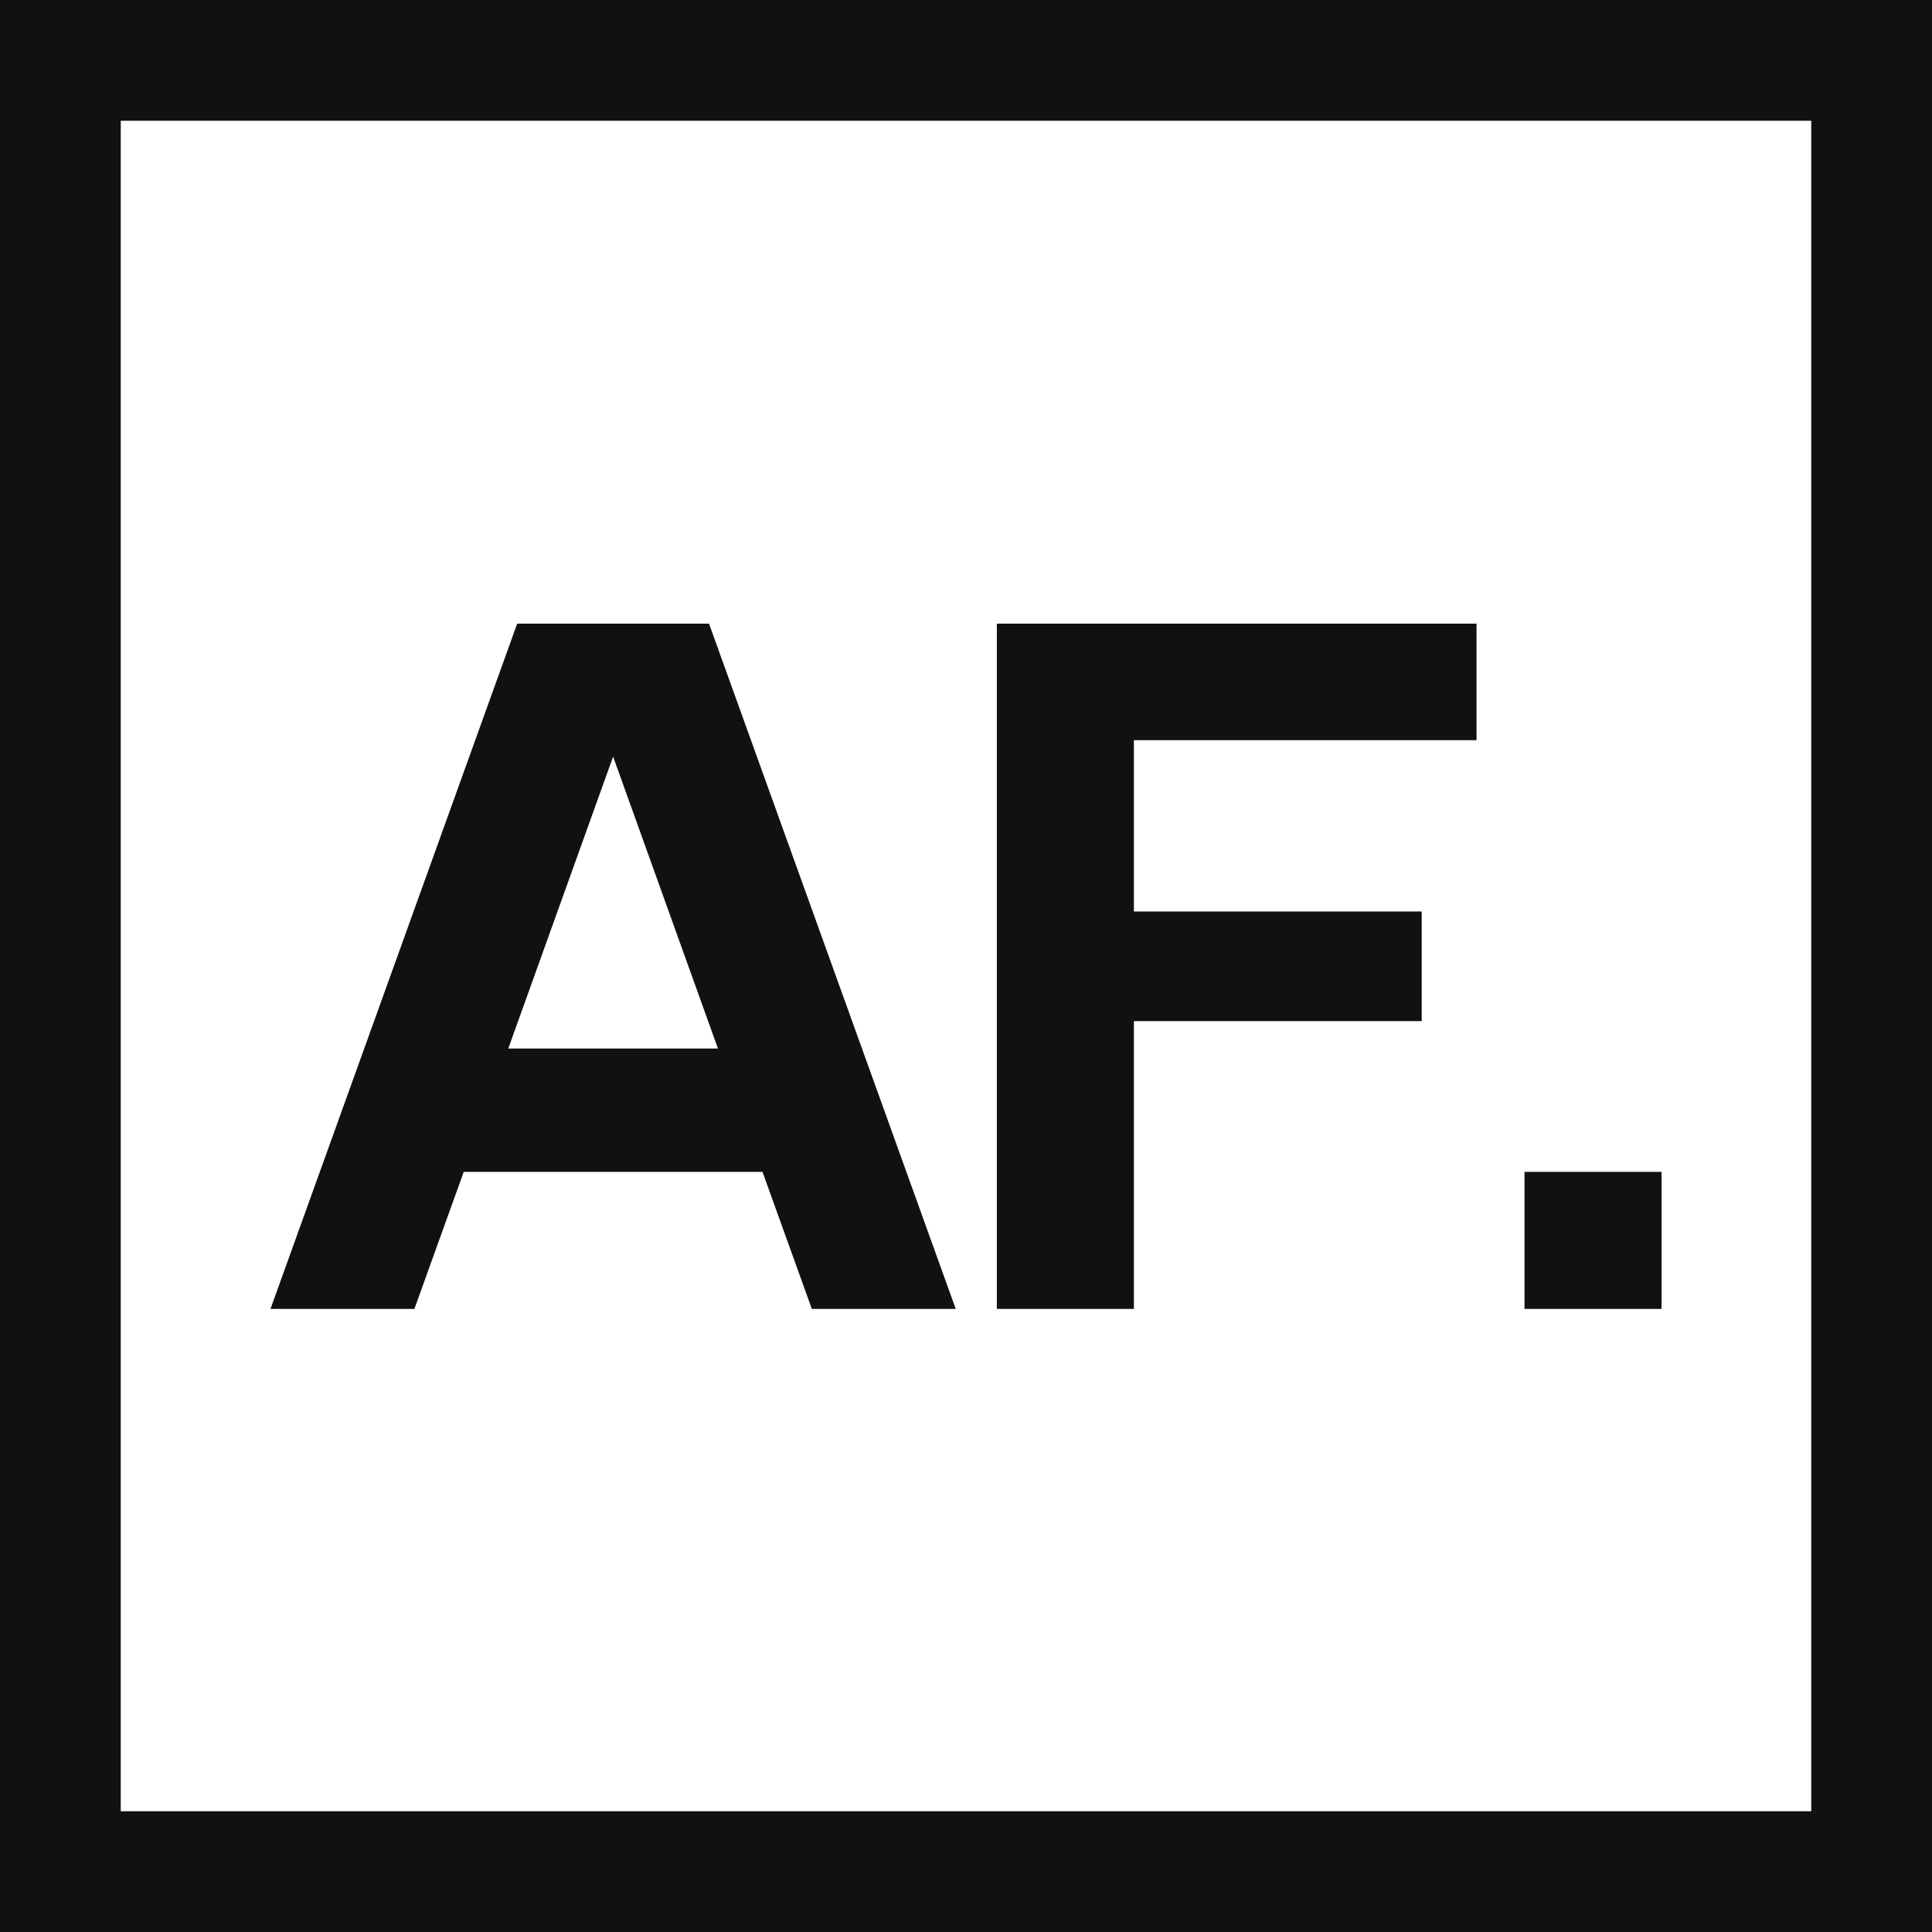
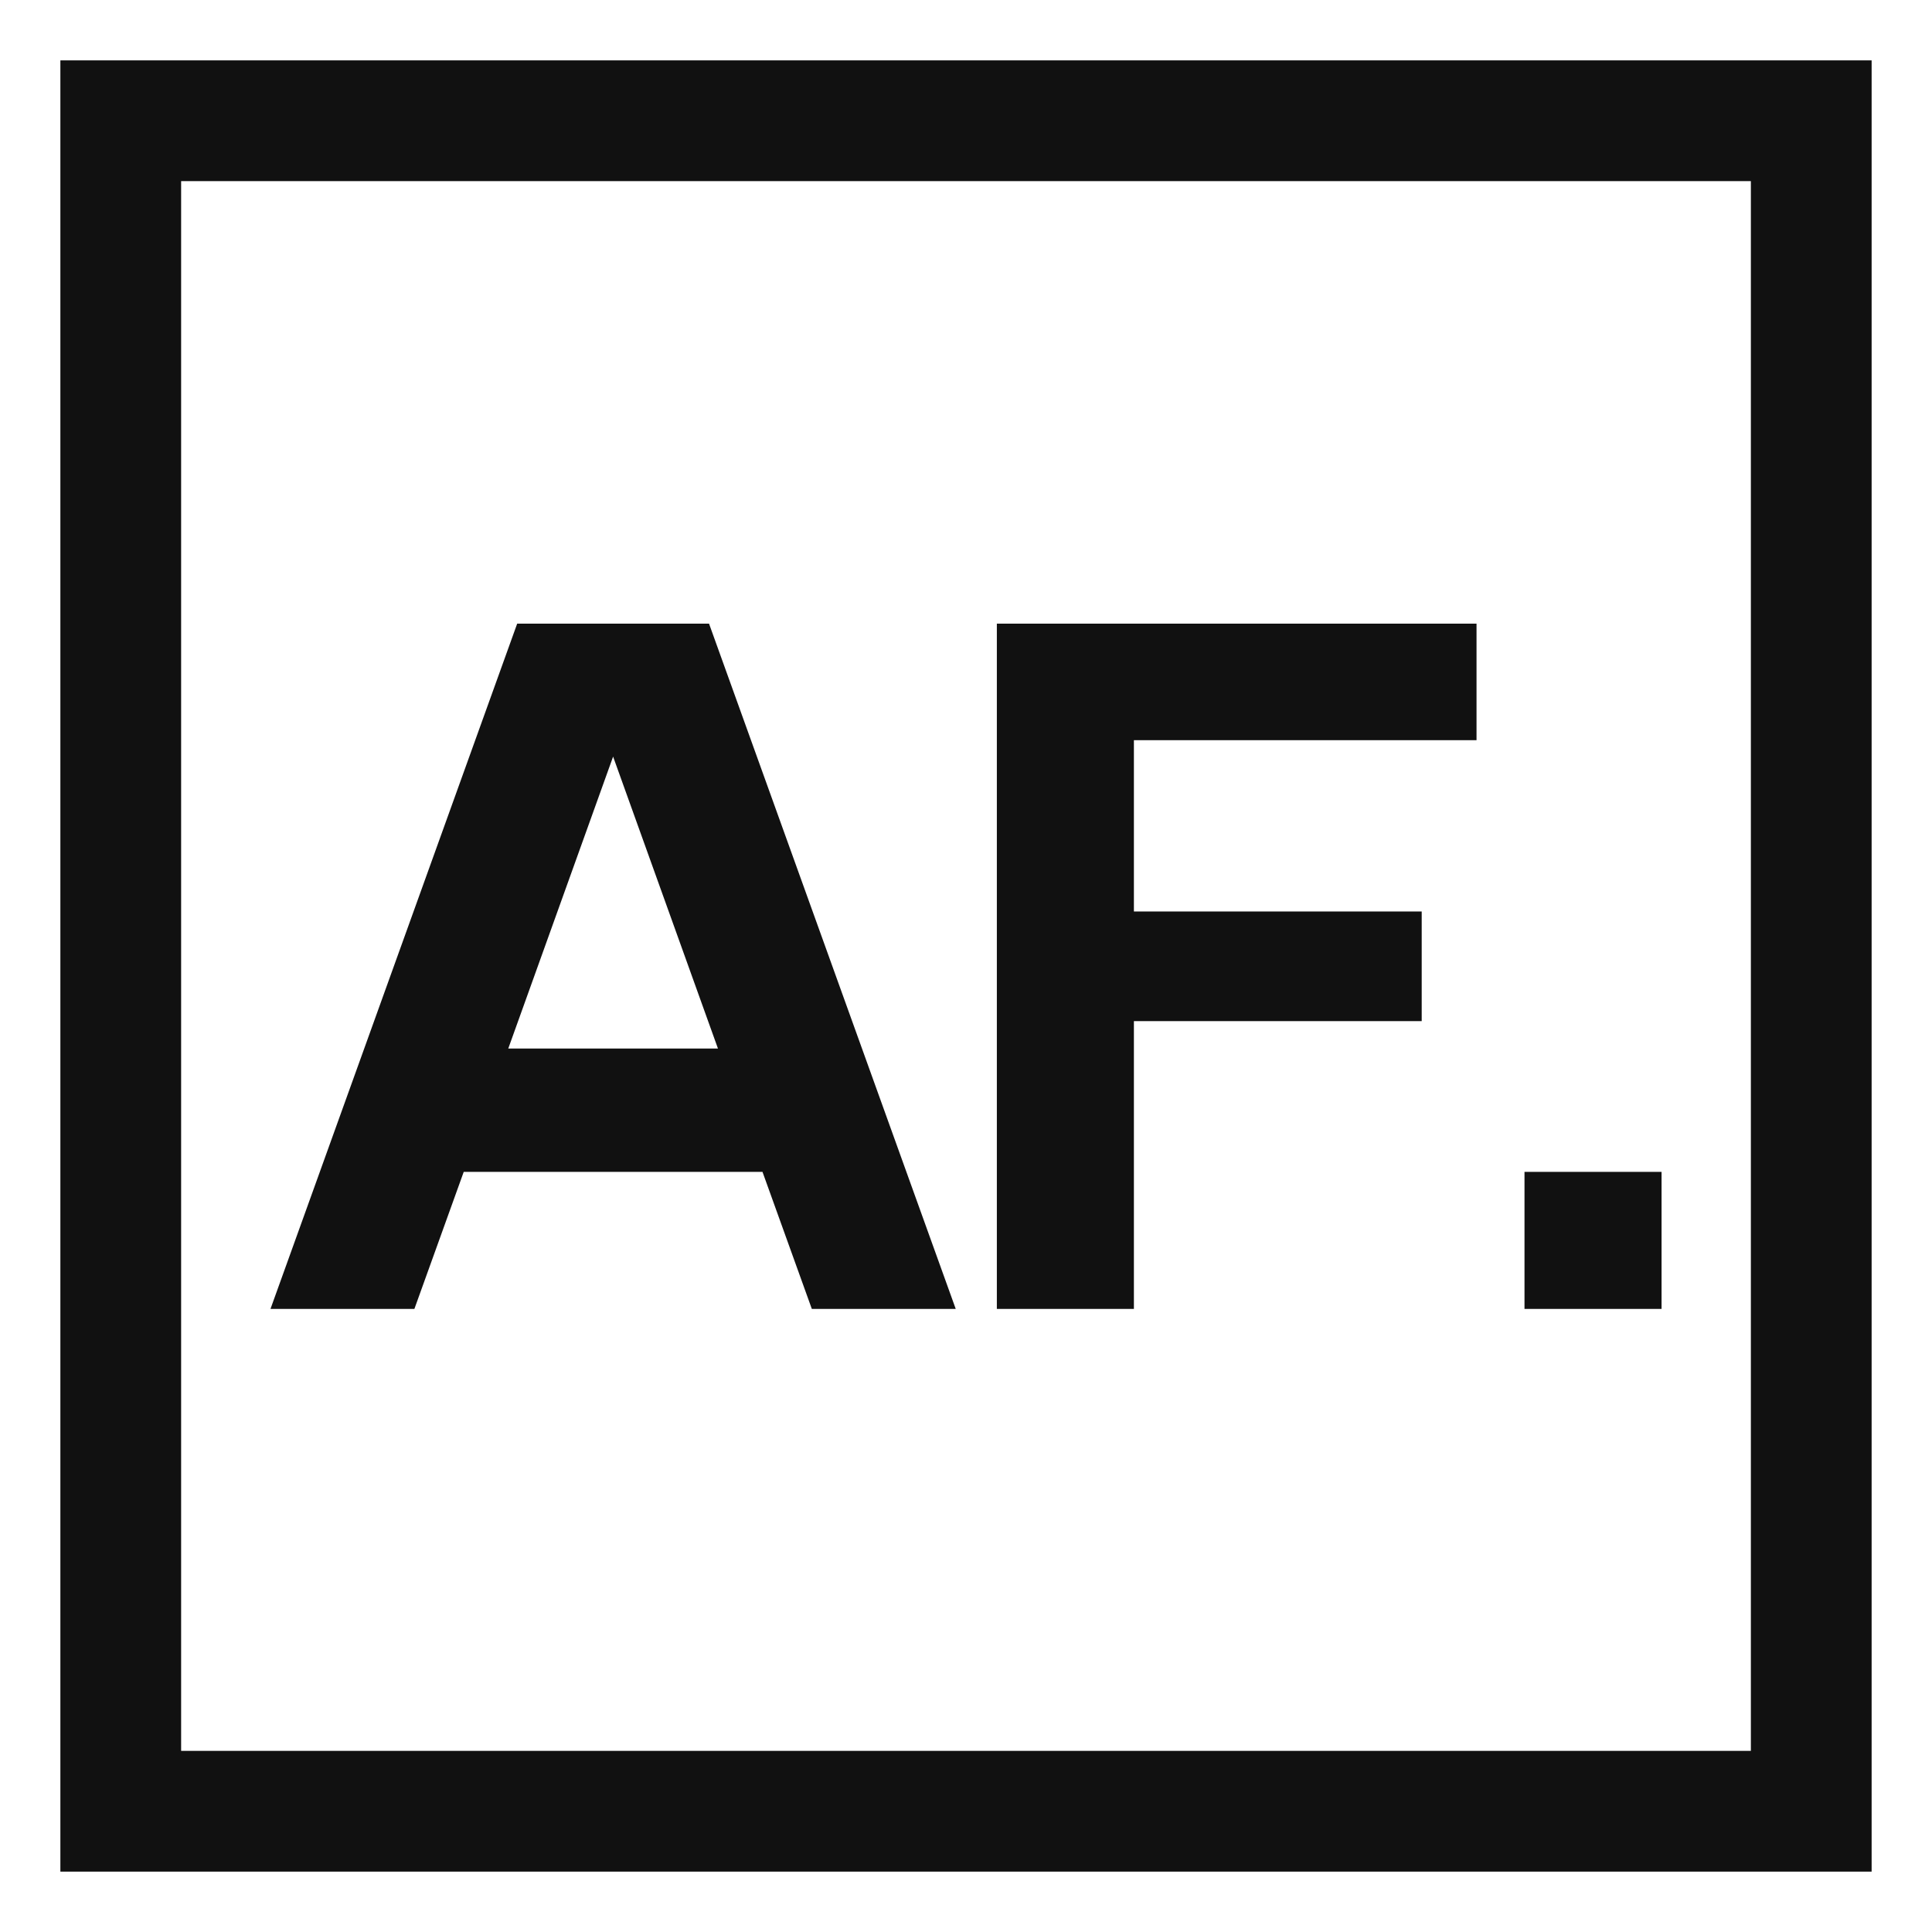
<svg xmlns="http://www.w3.org/2000/svg" viewBox="0 0 32 32" width="32" height="32">
  <style>.small{display:none}@media (max-width:24px){.big{display:none}.small{display:inline}}</style>
  <rect width="32" height="32" fill="#ffffff" />
  <g class="big">
-     <rect x="1" y="1" width="30" height="30" fill="none" stroke="#111111" stroke-width="2" />
+     <rect x="2" y="2" width="28" height="28" fill="none" stroke="#111111" stroke-width="2" />
    <path transform="translate(4.48 10.33) scale(0.1135)" fill="#111111" fill-rule="evenodd" d="M0 100L36 0H64L100 100H79L71.8 80H28.2L21 100ZM50 19.4L65.3 62H34.7ZM106 0H176V17H126V42H168V58H126V100H106ZM183 80H203V100H183Z" />
  </g>
  <g class="small">
    <path transform="translate(1.6 8.91) scale(0.1419)" fill="#111111" fill-rule="evenodd" d="M0 100L36 0H64L100 100H79L71.8 80H28.2L21 100ZM50 19.4L65.3 62H34.7ZM106 0H176V17H126V42H168V58H126V100H106ZM183 80H203V100H183Z" />
  </g>
</svg>
